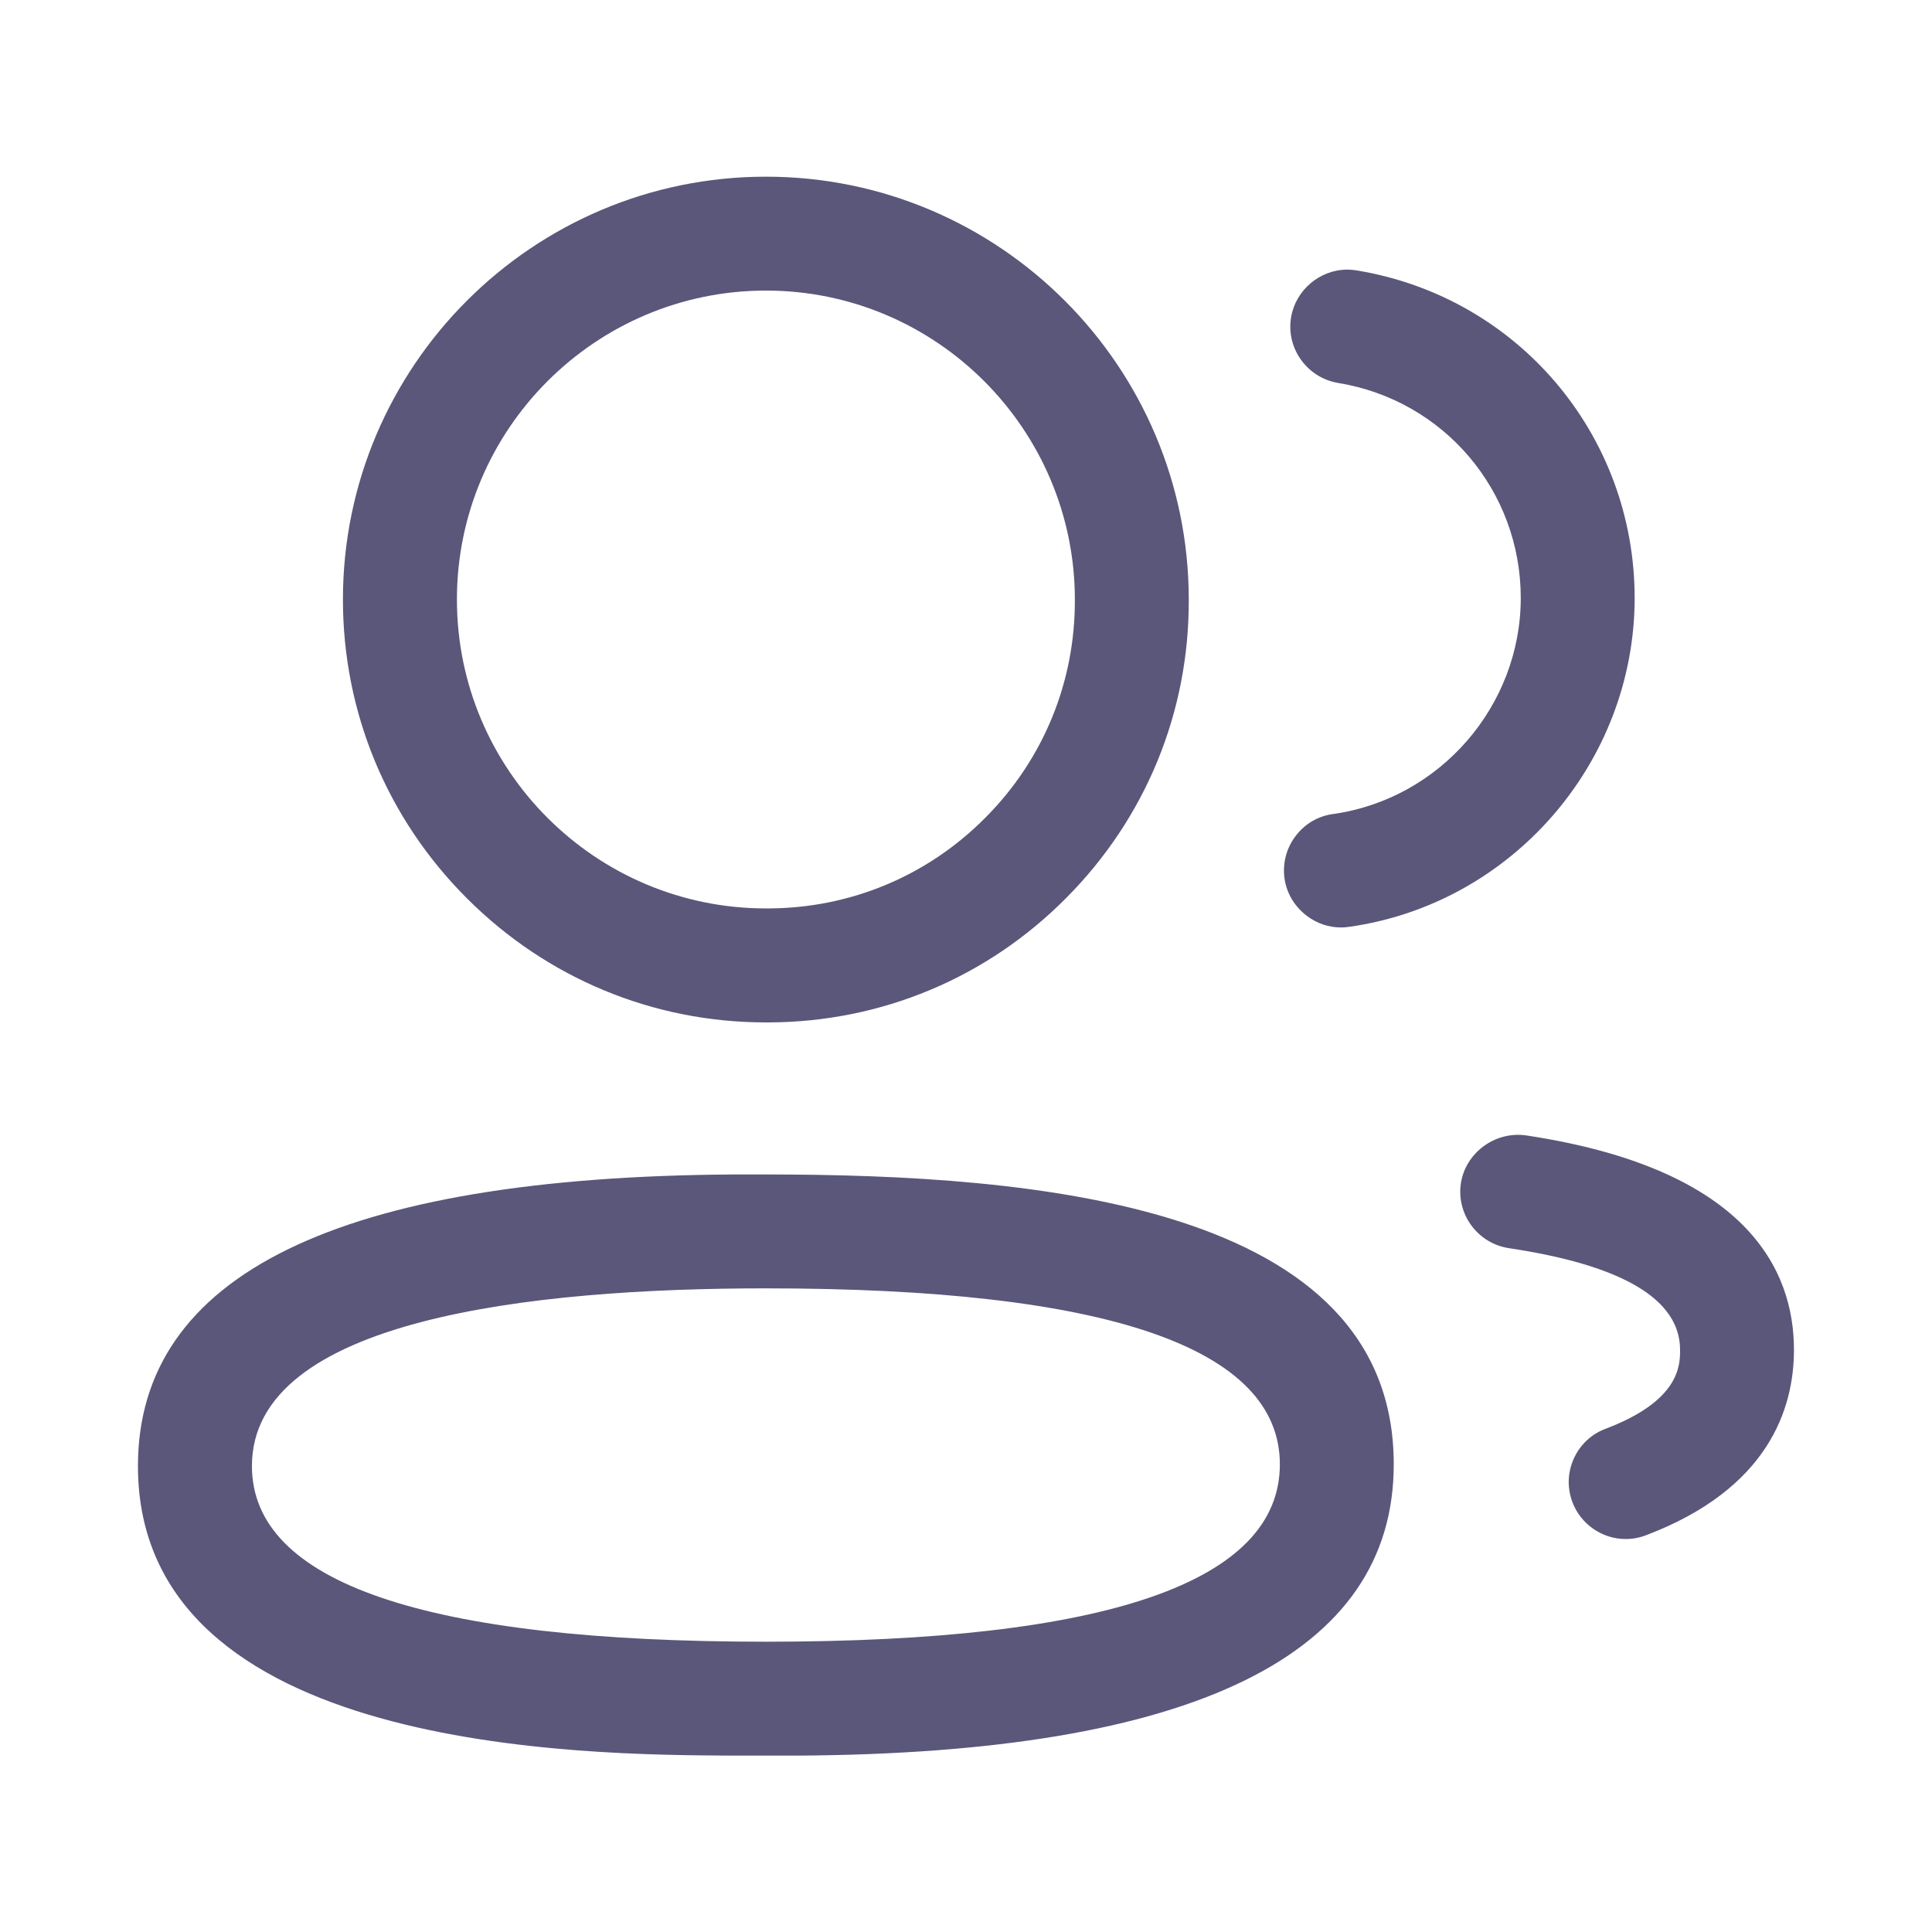
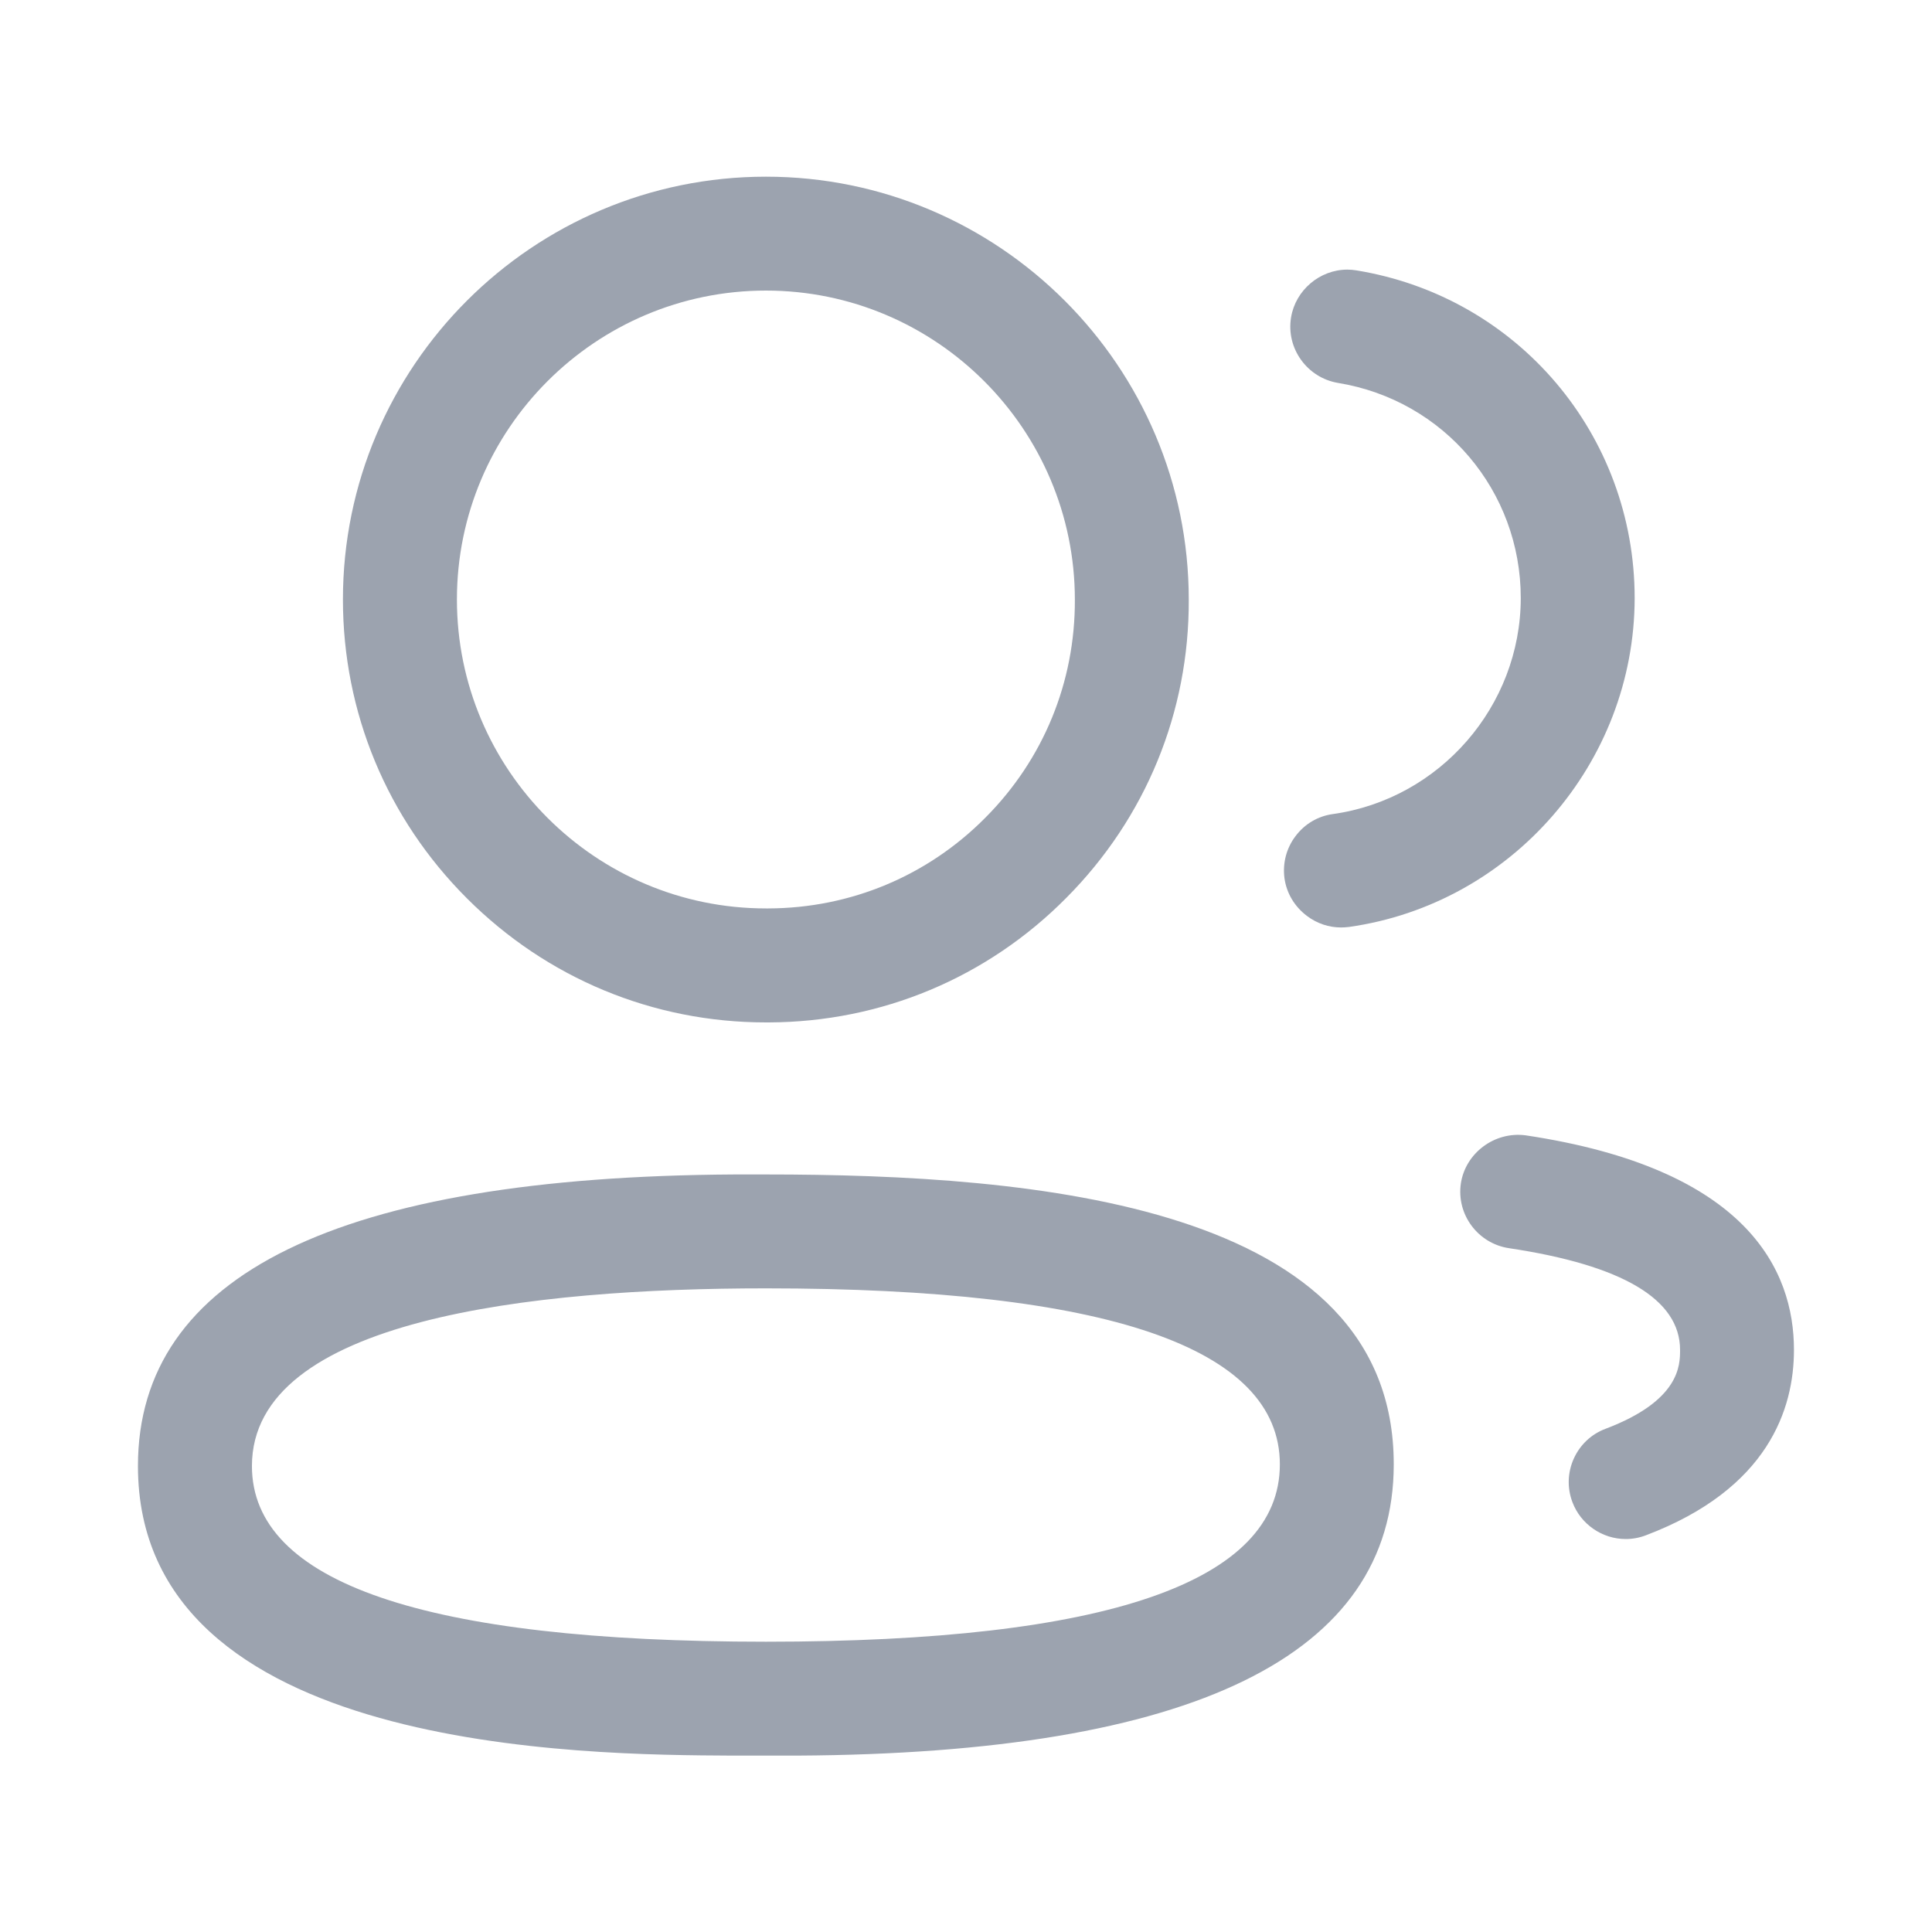
<svg xmlns="http://www.w3.org/2000/svg" width="20" height="20" viewBox="0 0 20 20" fill="none">
-   <path d="M13.799 8.427C13.643 8.448 13.505 8.53 13.411 8.656C13.316 8.781 13.276 8.937 13.297 9.093C13.319 9.248 13.402 9.386 13.53 9.482C13.633 9.56 13.756 9.601 13.882 9.601C13.909 9.601 13.936 9.599 13.963 9.595C15.647 9.359 16.919 7.897 16.922 6.193C16.922 4.5 15.711 3.072 14.042 2.799C14.011 2.794 13.979 2.791 13.948 2.791C13.662 2.791 13.411 3.004 13.365 3.286C13.312 3.606 13.531 3.91 13.851 3.964C14.947 4.143 15.743 5.08 15.743 6.192C15.741 7.311 14.905 8.271 13.799 8.427Z" fill="#5A577A" />
-   <path d="M7.929 10.584H7.958C9.125 10.58 10.219 10.122 11.039 9.294C11.861 8.467 12.311 7.37 12.306 6.207C12.306 3.792 10.342 1.829 7.929 1.829C5.514 1.829 3.55 3.792 3.55 6.206C3.55 7.374 4.006 8.473 4.834 9.3C5.662 10.128 6.761 10.584 7.929 10.584ZM7.929 3.008C9.692 3.008 11.127 4.444 11.127 6.209C11.13 7.06 10.802 7.86 10.202 8.463C9.604 9.067 8.806 9.401 7.955 9.404H7.929C6.165 9.404 4.73 7.97 4.73 6.206C4.73 4.443 6.165 3.008 7.929 3.008Z" fill="#5A577A" />
-   <path d="M15.794 11.753C15.469 11.71 15.17 11.939 15.123 12.25C15.075 12.571 15.298 12.872 15.62 12.921C16.796 13.097 17.392 13.45 17.392 13.974C17.392 14.131 17.392 14.499 16.62 14.791C16.473 14.846 16.357 14.956 16.292 15.099C16.227 15.243 16.222 15.404 16.278 15.551C16.364 15.779 16.586 15.932 16.829 15.932C16.901 15.932 16.971 15.919 17.039 15.893C18.305 15.413 18.571 14.585 18.571 13.973C18.571 13.15 18.089 12.097 15.794 11.753Z" fill="#5A577A" />
-   <path d="M7.929 12.158L7.603 12.158C3.506 12.181 1.428 13.196 1.428 15.176C1.428 18.142 6.055 18.166 7.576 18.174H8.255C12.351 18.151 14.428 17.137 14.428 15.159C14.429 12.469 10.719 12.158 7.929 12.158ZM13.249 15.159C13.249 16.377 11.459 16.995 7.929 16.995C4.398 16.995 2.608 16.383 2.608 15.176C2.608 13.656 5.501 13.337 7.929 13.337C11.459 13.337 13.249 13.95 13.249 15.159Z" fill="#5A577A" />
+   <path d="M13.799 8.427C13.643 8.448 13.505 8.53 13.411 8.656C13.316 8.781 13.276 8.937 13.297 9.093C13.319 9.248 13.402 9.386 13.53 9.482C13.633 9.56 13.756 9.601 13.882 9.601C13.909 9.601 13.936 9.599 13.963 9.596C15.647 9.359 16.919 7.897 16.922 6.193C16.922 4.5 15.711 3.072 14.042 2.799C14.011 2.794 13.979 2.791 13.948 2.791C13.662 2.791 13.411 3.004 13.365 3.286C13.312 3.606 13.531 3.91 13.851 3.964C14.947 4.143 15.743 5.08 15.743 6.192C15.741 7.311 14.905 8.271 13.799 8.427Z" fill="#9CA3AF" />
+   <path d="M7.929 10.584H7.958C9.125 10.58 10.219 10.122 11.039 9.294C11.861 8.467 12.311 7.37 12.306 6.207C12.306 3.793 10.342 1.829 7.929 1.829C5.514 1.829 3.55 3.792 3.55 6.206C3.55 7.374 4.006 8.473 4.834 9.3C5.662 10.128 6.761 10.584 7.929 10.584ZM7.929 3.008C9.692 3.008 11.127 4.444 11.127 6.209C11.13 7.06 10.802 7.86 10.202 8.463C9.604 9.067 8.806 9.401 7.955 9.404H7.929C6.165 9.404 4.73 7.97 4.73 6.206C4.73 4.443 6.165 3.008 7.929 3.008Z" fill="#9CA3AF" />
+   <path d="M15.794 11.753C15.469 11.71 15.17 11.939 15.123 12.25C15.075 12.571 15.298 12.872 15.62 12.921C16.796 13.097 17.392 13.451 17.392 13.974C17.392 14.131 17.392 14.499 16.62 14.791C16.473 14.846 16.357 14.956 16.292 15.099C16.227 15.243 16.222 15.404 16.278 15.551C16.364 15.779 16.586 15.932 16.829 15.932C16.901 15.932 16.971 15.919 17.039 15.893C18.305 15.413 18.571 14.585 18.571 13.974C18.571 13.15 18.089 12.097 15.794 11.753Z" fill="#9CA3AF" />
+   <path d="M7.929 12.158L7.603 12.158C3.506 12.181 1.428 13.196 1.428 15.176C1.428 18.142 6.055 18.166 7.576 18.174H8.255C12.351 18.151 14.428 17.137 14.428 15.159C14.429 12.469 10.719 12.158 7.929 12.158ZM13.249 15.159C13.249 16.377 11.459 16.995 7.929 16.995C4.398 16.995 2.608 16.383 2.608 15.176C2.608 13.656 5.501 13.337 7.929 13.337C11.459 13.337 13.249 13.95 13.249 15.159Z" fill="#9CA3AF" />
</svg>
